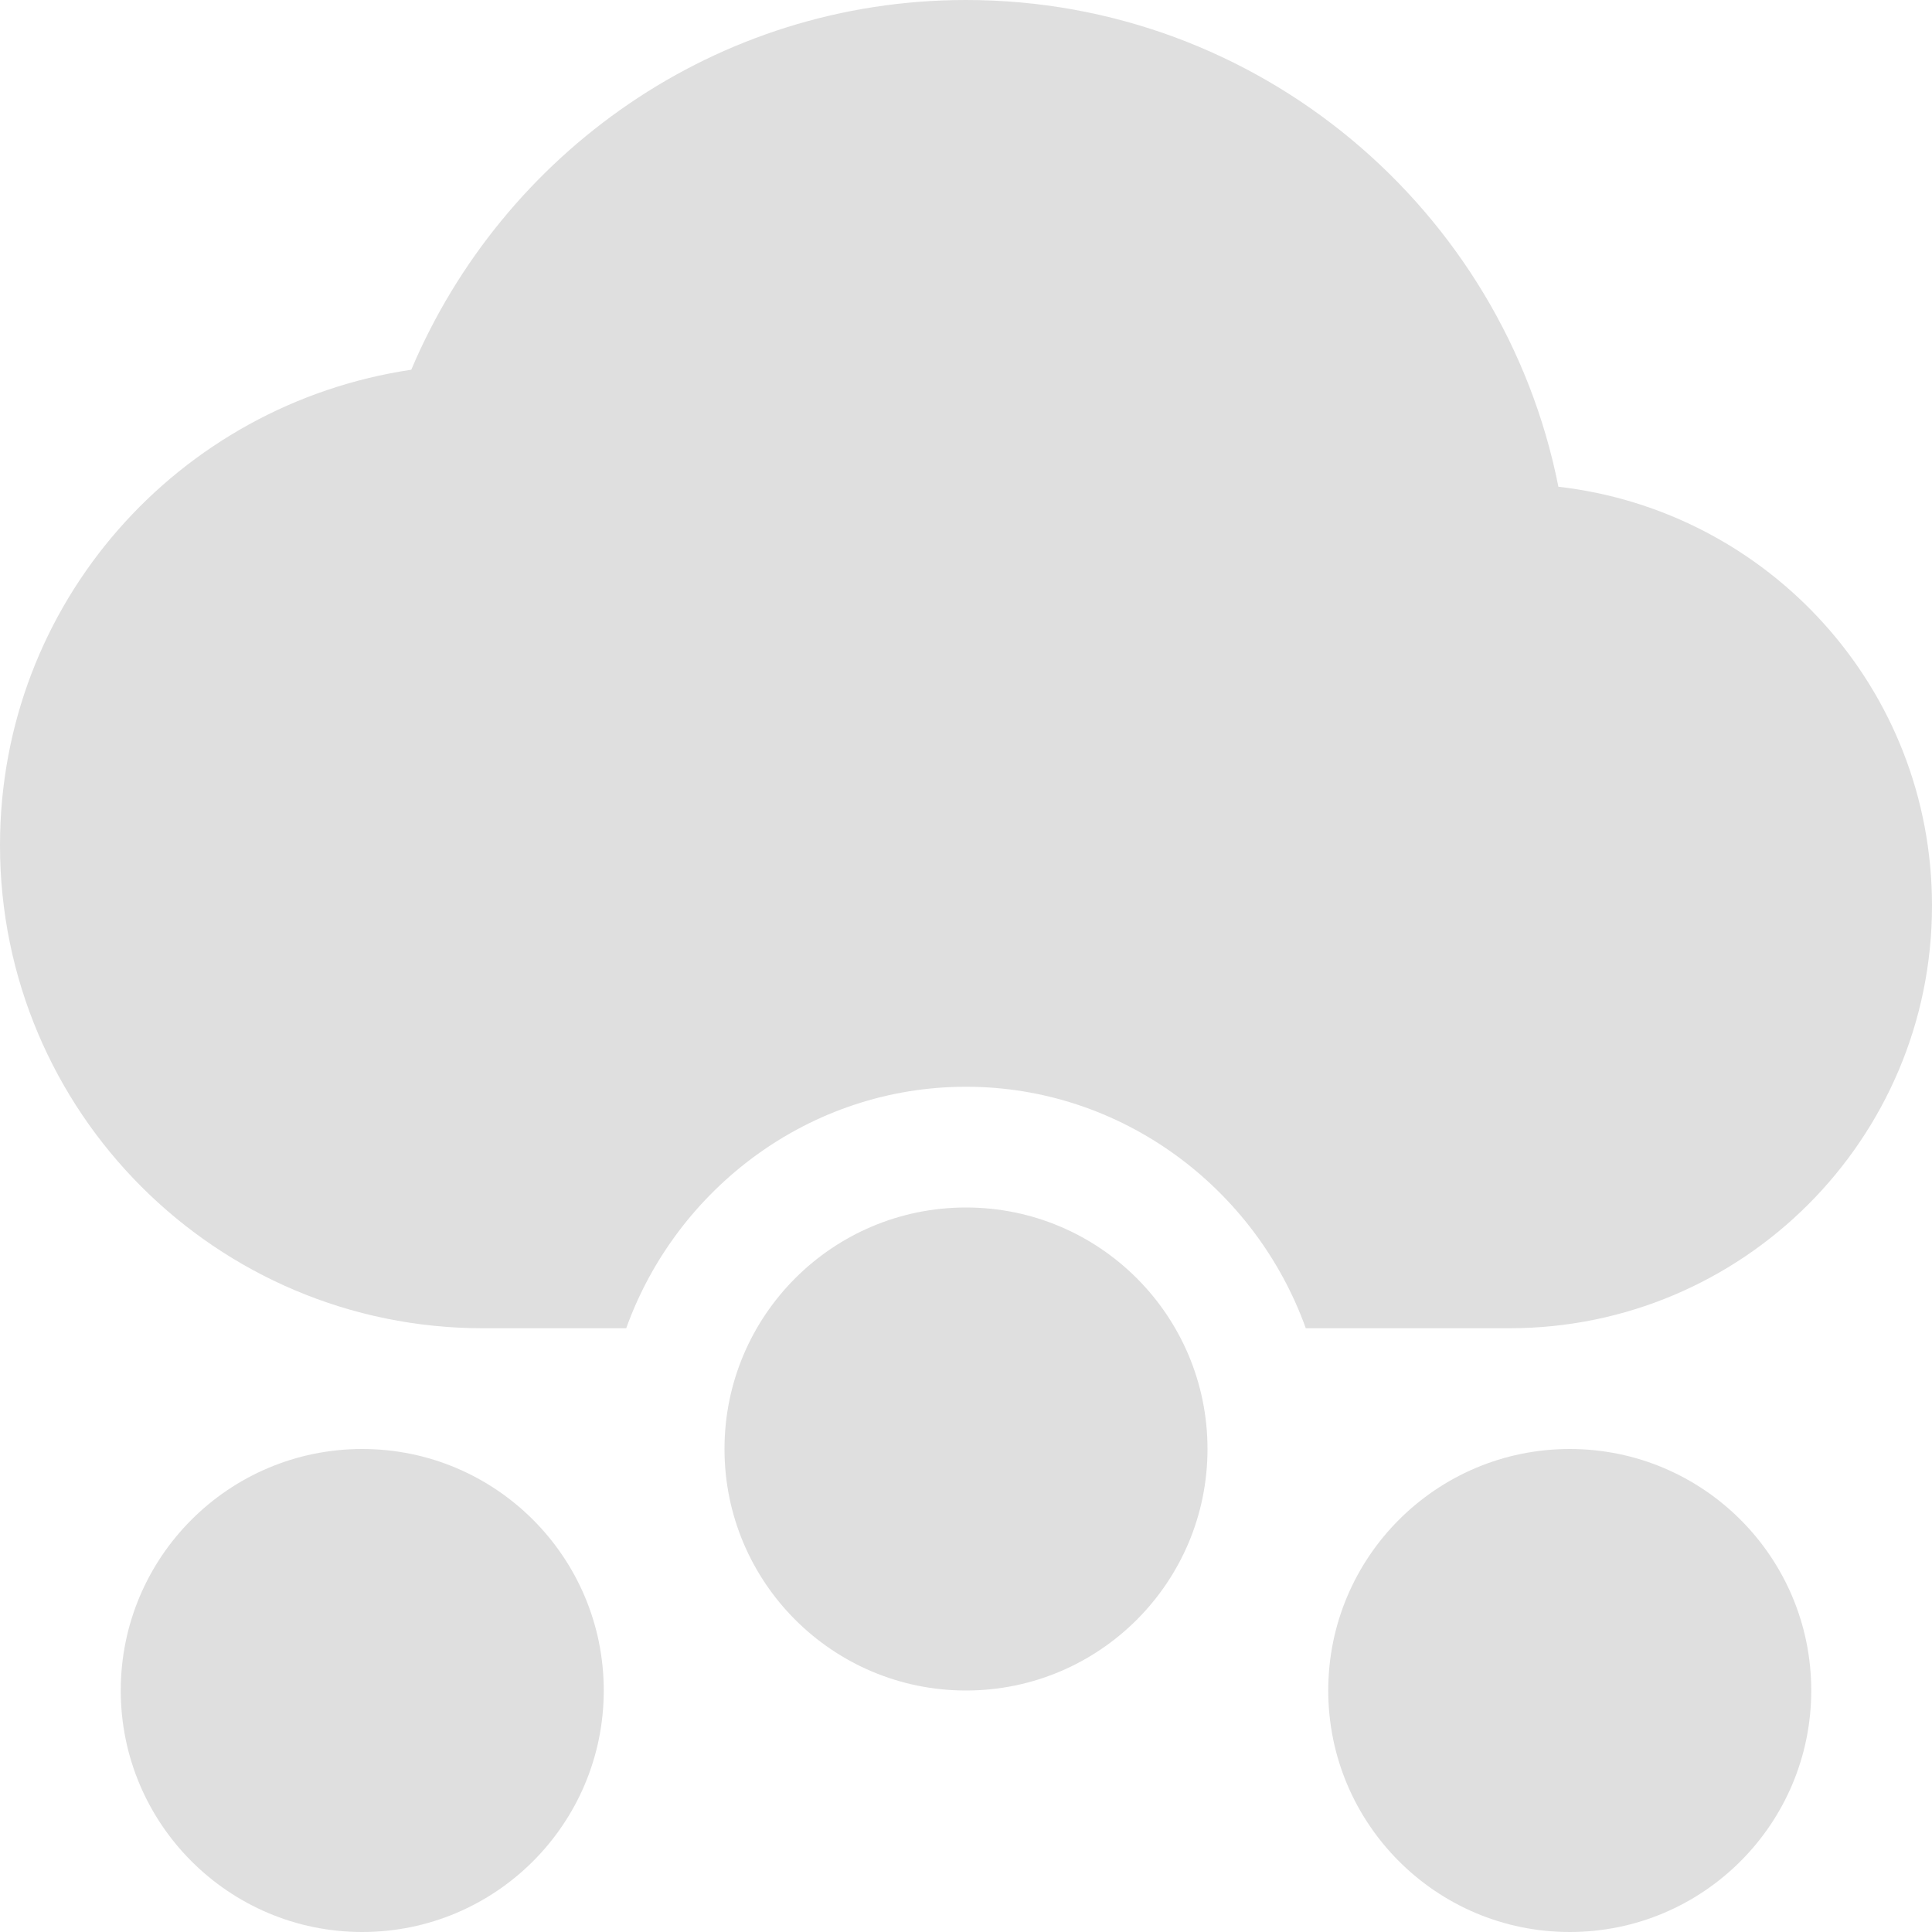
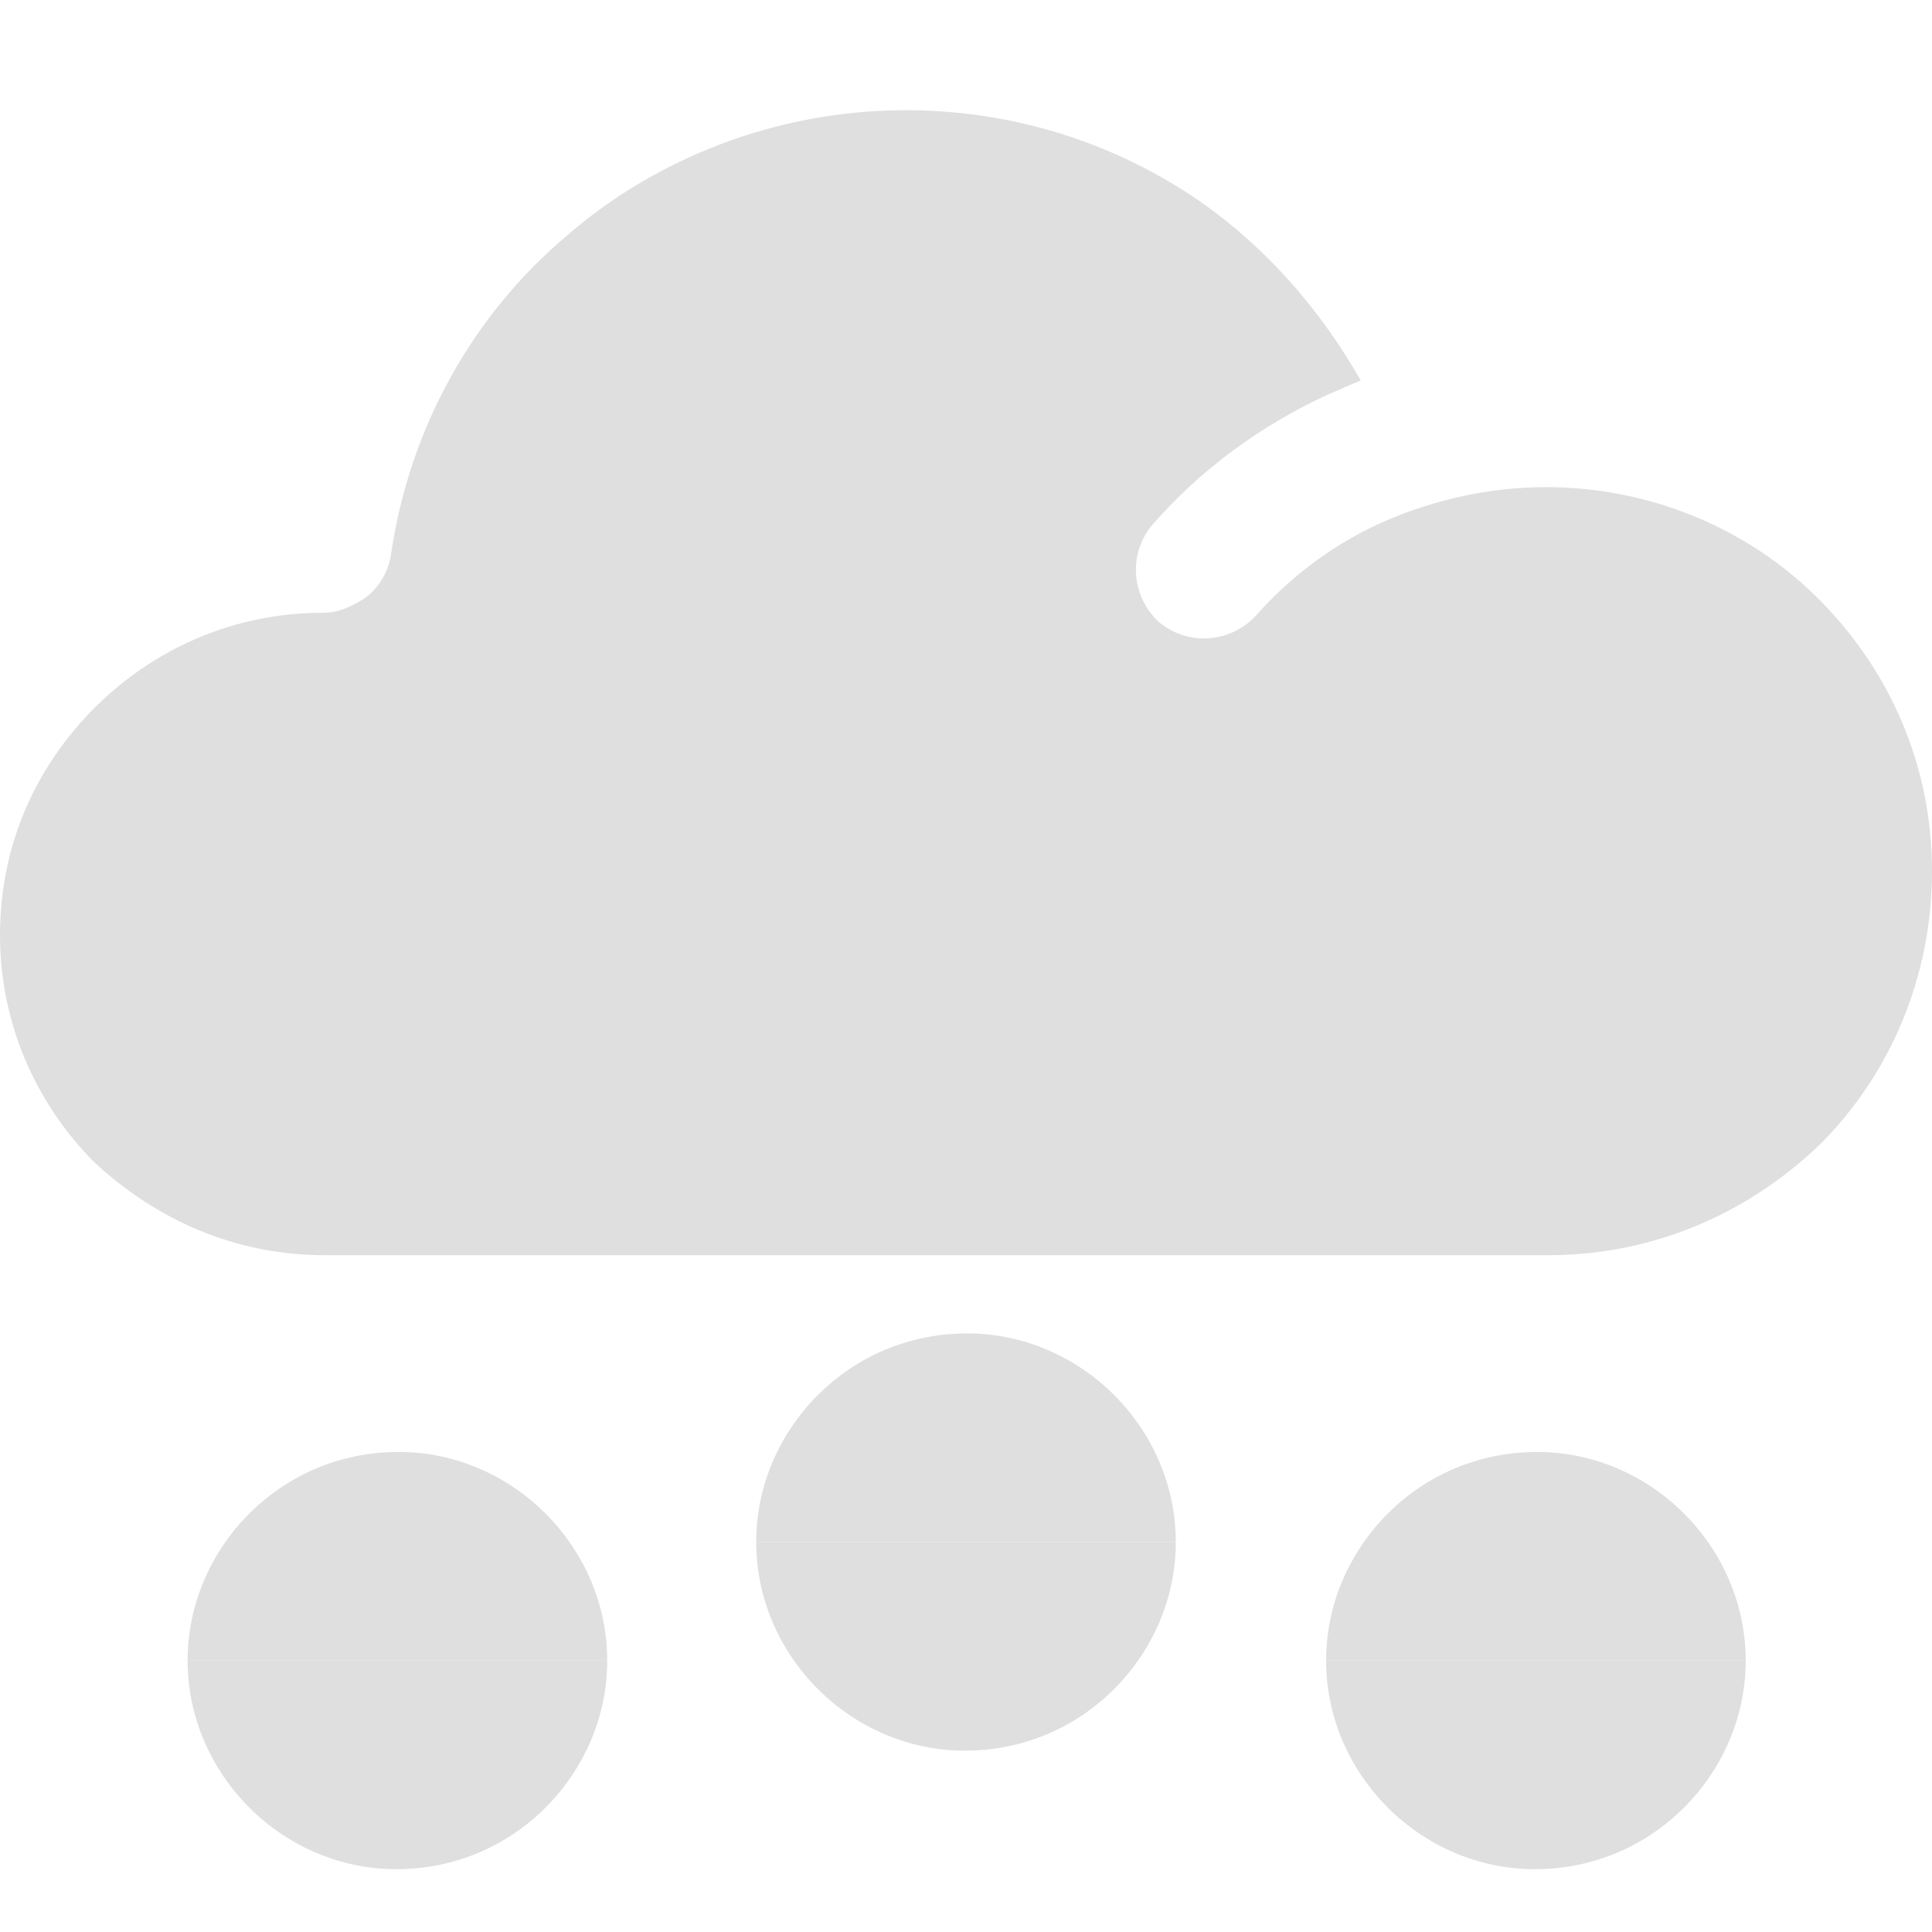
- <svg xmlns="http://www.w3.org/2000/svg" width="16" height="16" version="1.1">
-   <defs>
-     <style id="current-color-scheme" type="text/css">
-    .ColorScheme-Text { color:#dfdfdf; } .ColorScheme-Highlight { color:#4285f4; }
-   </style>
-   </defs>
-   <path style="fill:currentColor" class="ColorScheme-Text" d="M 8,0 C 5.929,0 4.165,1.268 3.406,3.062 1.478,3.349 0,4.992 0,7 0,9.209 1.791,11 4,11 H 5.186 C 5.602,9.842 6.706,9 8,9 9.294,9 10.398,9.842 10.814,11 H 12.5 C 14.433,11 16,9.433 16,7.5 16,5.704 14.649,4.231 12.906,4.031 12.452,1.738 10.427,0 8,0 Z M 8,10 A 2,2 0 0 0 6,12 2,2 0 0 0 8,14 2,2 0 0 0 10,12 2,2 0 0 0 8,10 Z M 3,12 A 2,2 0 0 0 1,14 2,2 0 0 0 3,16 2,2 0 0 0 5,14 2,2 0 0 0 3,12 Z M 13,12 A 2,2 0 0 0 11,14 2,2 0 0 0 13,16 2,2 0 0 0 15,14 2,2 0 0 0 13,12 Z" />
+ <svg xmlns="http://www.w3.org/2000/svg" xml:space="preserve" style="enable-background:new 0 0 326 326;" viewBox="0 0 326 326" y="0px" x="0px" id="Capa_1" version="1.1">
+   <defs id="defs49" />
+   <g transform="translate(0,14)" id="g14">
+     <g id="g12">
+       <g id="g10">
+         <path id="path6" d="m 127.6,246.2 c 0,9.6 4,18.4 10.4,24.8 6.4,6.4 15.2,10.4 24.8,10.4 10,0 18.8,-4 25.2,-10.4 6.4,-6.4 10.4,-15.2 10.4,-24.8 z" style="fill:#dfdfdf;fill-opacity:1" />
+         <path id="path8" d="m 306.8,87 c -11.6,-11.6 -28,-18.8 -46,-18.8 -9.2,0 -18.4,2 -26.8,5.6 -8.4,3.6 -16,9.2 -22,16 -4.4,4.8 -11.6,5.2 -16.4,1.2 -4.8,-4.4 -5.2,-11.6 -1.2,-16.4 8.4,-9.6 18.4,-16.8 29.6,-22 2,-0.8 3.6,-1.6 5.6,-2.4 -6.8,-12 -16,-22.4 -26.8,-30 -14.4,-10 -31.6,-15.6 -50,-15.6 -21.6,0 -42,8 -57.2,21.2 C 80,39 69.2,57.8 66,79.4 c -0.4,3.2 -2.4,6.4 -5.2,8 -2,1.2 -4,2 -6.4,2 -14.8,0 -28.4,6 -38.4,16 -10,10 -16,23.2 -16,38.4 0,14.8 6,28.4 16,38.4 10.4,9.6 23.6,15.6 38.8,15.6 h 206.4 c 18,0 34,-7.2 46,-18.8 11.6,-11.6 18.8,-28 18.8,-46 0,-18 -7.2,-34 -19.2,-46 z" style="fill:#dfdfdf;fill-opacity:1" />
+       </g>
+     </g>
+   </g>
+   <g transform="translate(0,14)" id="g16">
+ </g>
+   <g transform="translate(0,14)" id="g18">
+ </g>
+   <g transform="translate(0,14)" id="g20">
+ </g>
+   <g transform="translate(0,14)" id="g22">
+ </g>
+   <g transform="translate(0,14)" id="g24">
+ </g>
+   <g transform="translate(0,14)" id="g26">
+ </g>
+   <g transform="translate(0,14)" id="g28">
+ </g>
+   <g transform="translate(0,14)" id="g30">
+ </g>
+   <g transform="translate(0,14)" id="g32">
+ </g>
+   <g transform="translate(0,14)" id="g34">
+ </g>
+   <g transform="translate(0,14)" id="g36">
+ </g>
+   <g transform="translate(0,14)" id="g38">
+ </g>
+   <g transform="translate(0,14)" id="g40">
+ </g>
+   <g transform="translate(0,14)" id="g42">
+ </g>
+   <g transform="translate(0,14)" id="g44">
+ </g>
+   <path d="m 198.4,260.2 c 0,-9.6 -4,-18.4 -10.4,-24.8 -6.4,-6.4 -15.2,-10.4 -24.8,-10.4 -10,0 -18.8,4 -25.2,10.4 -6.4,6.4 -10.4,15.2 -10.4,24.8 z" id="path6-3" style="fill:#dfdfdf;fill-opacity:1" />
+   <path d="m 31.659,280.2 c 0,9.6 4,18.4 10.4,24.8 6.4,6.4 15.2,10.4 24.8,10.4 10,0 18.8,-4 25.2,-10.4 6.4,-6.4 10.4,-15.2 10.4,-24.8 z" id="path6-6" style="fill:#dfdfdf;fill-opacity:1" />
+   <path id="path6-3-7" d="m 102.459,280.2 c 0,-9.6 -4,-18.4 -10.4,-24.8 -6.4,-6.4 -15.2,-10.4 -24.8,-10.4 -10,0 -18.8,4 -25.2,10.4 -6.4,6.4 -10.4,15.2 -10.4,24.8 z" style="fill:#dfdfdf;fill-opacity:1" />
+   <path d="m 223.766,280.2 c 0,9.6 4,18.4 10.4,24.8 6.4,6.4 15.2,10.4 24.8,10.4 10,0 18.8,-4 25.2,-10.4 6.4,-6.4 10.4,-15.2 10.4,-24.8 z" id="path6-5" style="fill:#dfdfdf;fill-opacity:1" />
+   <path id="path6-3-3" d="m 294.566,280.2 c 0,-9.6 -4,-18.4 -10.4,-24.8 -6.4,-6.4 -15.2,-10.4 -24.8,-10.4 -10,0 -18.8,4 -25.2,10.4 -6.4,6.4 -10.4,15.2 -10.4,24.8 z" style="fill:#dfdfdf;fill-opacity:1" />
</svg>
